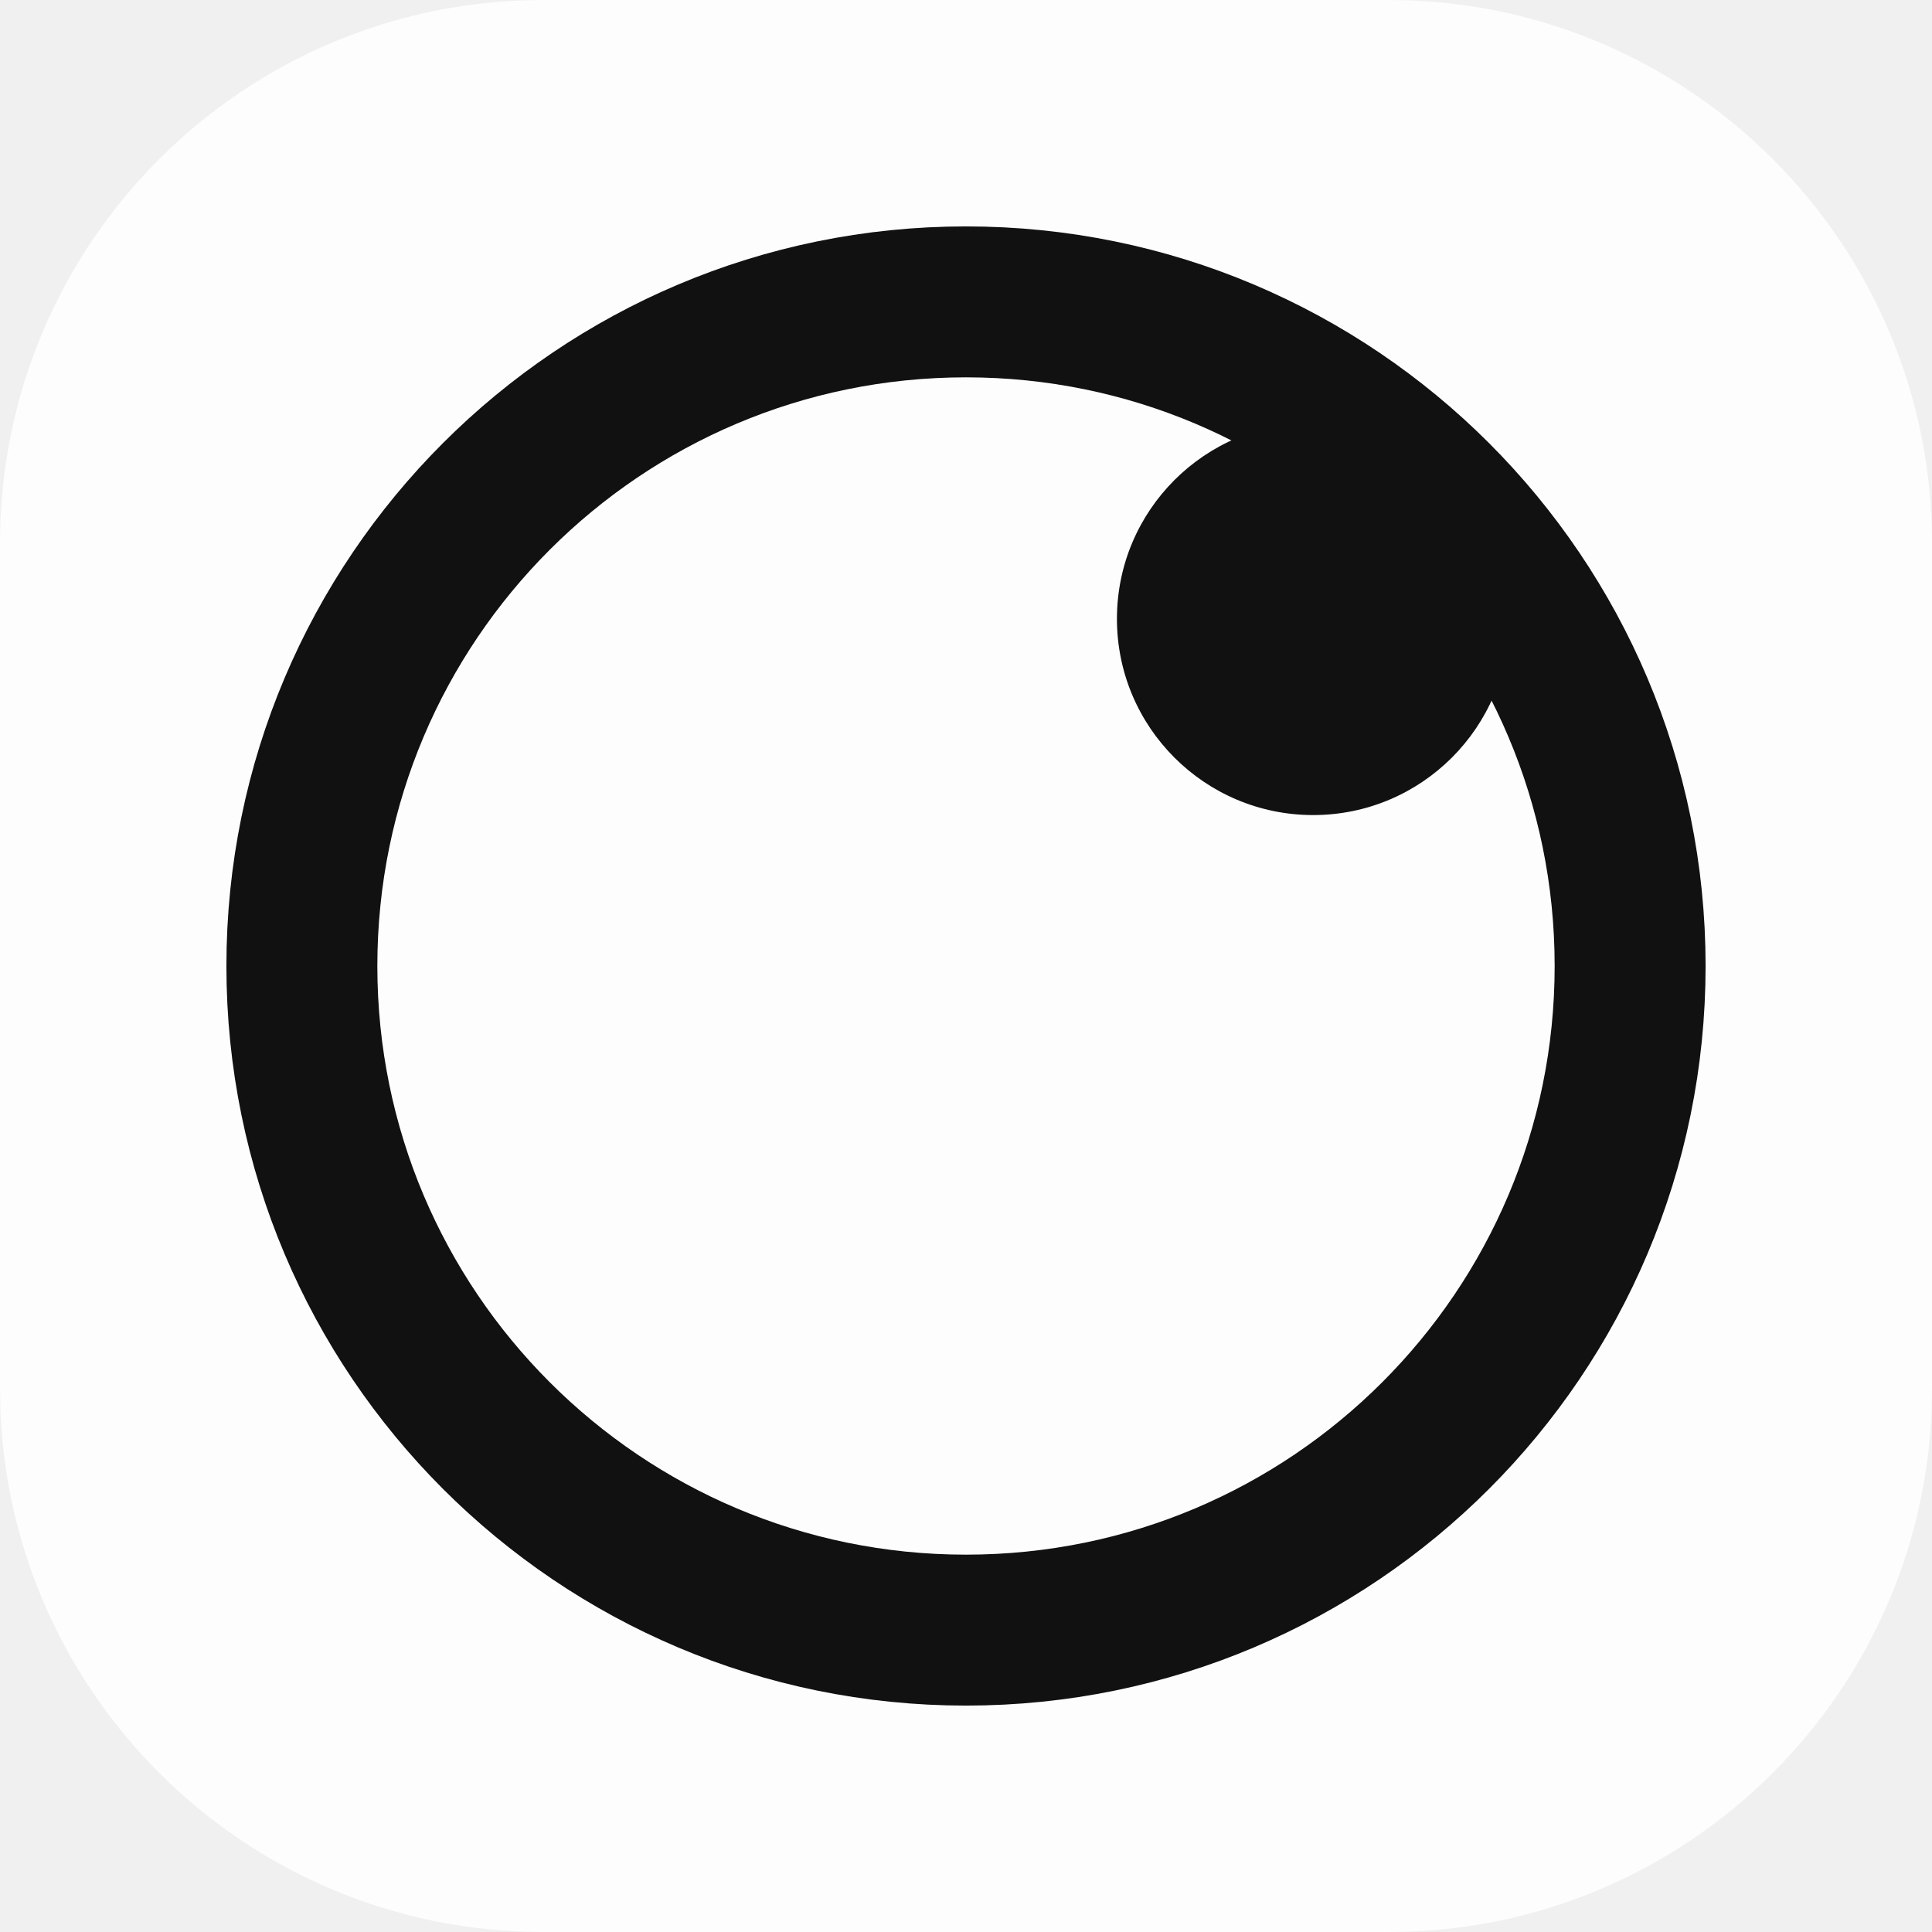
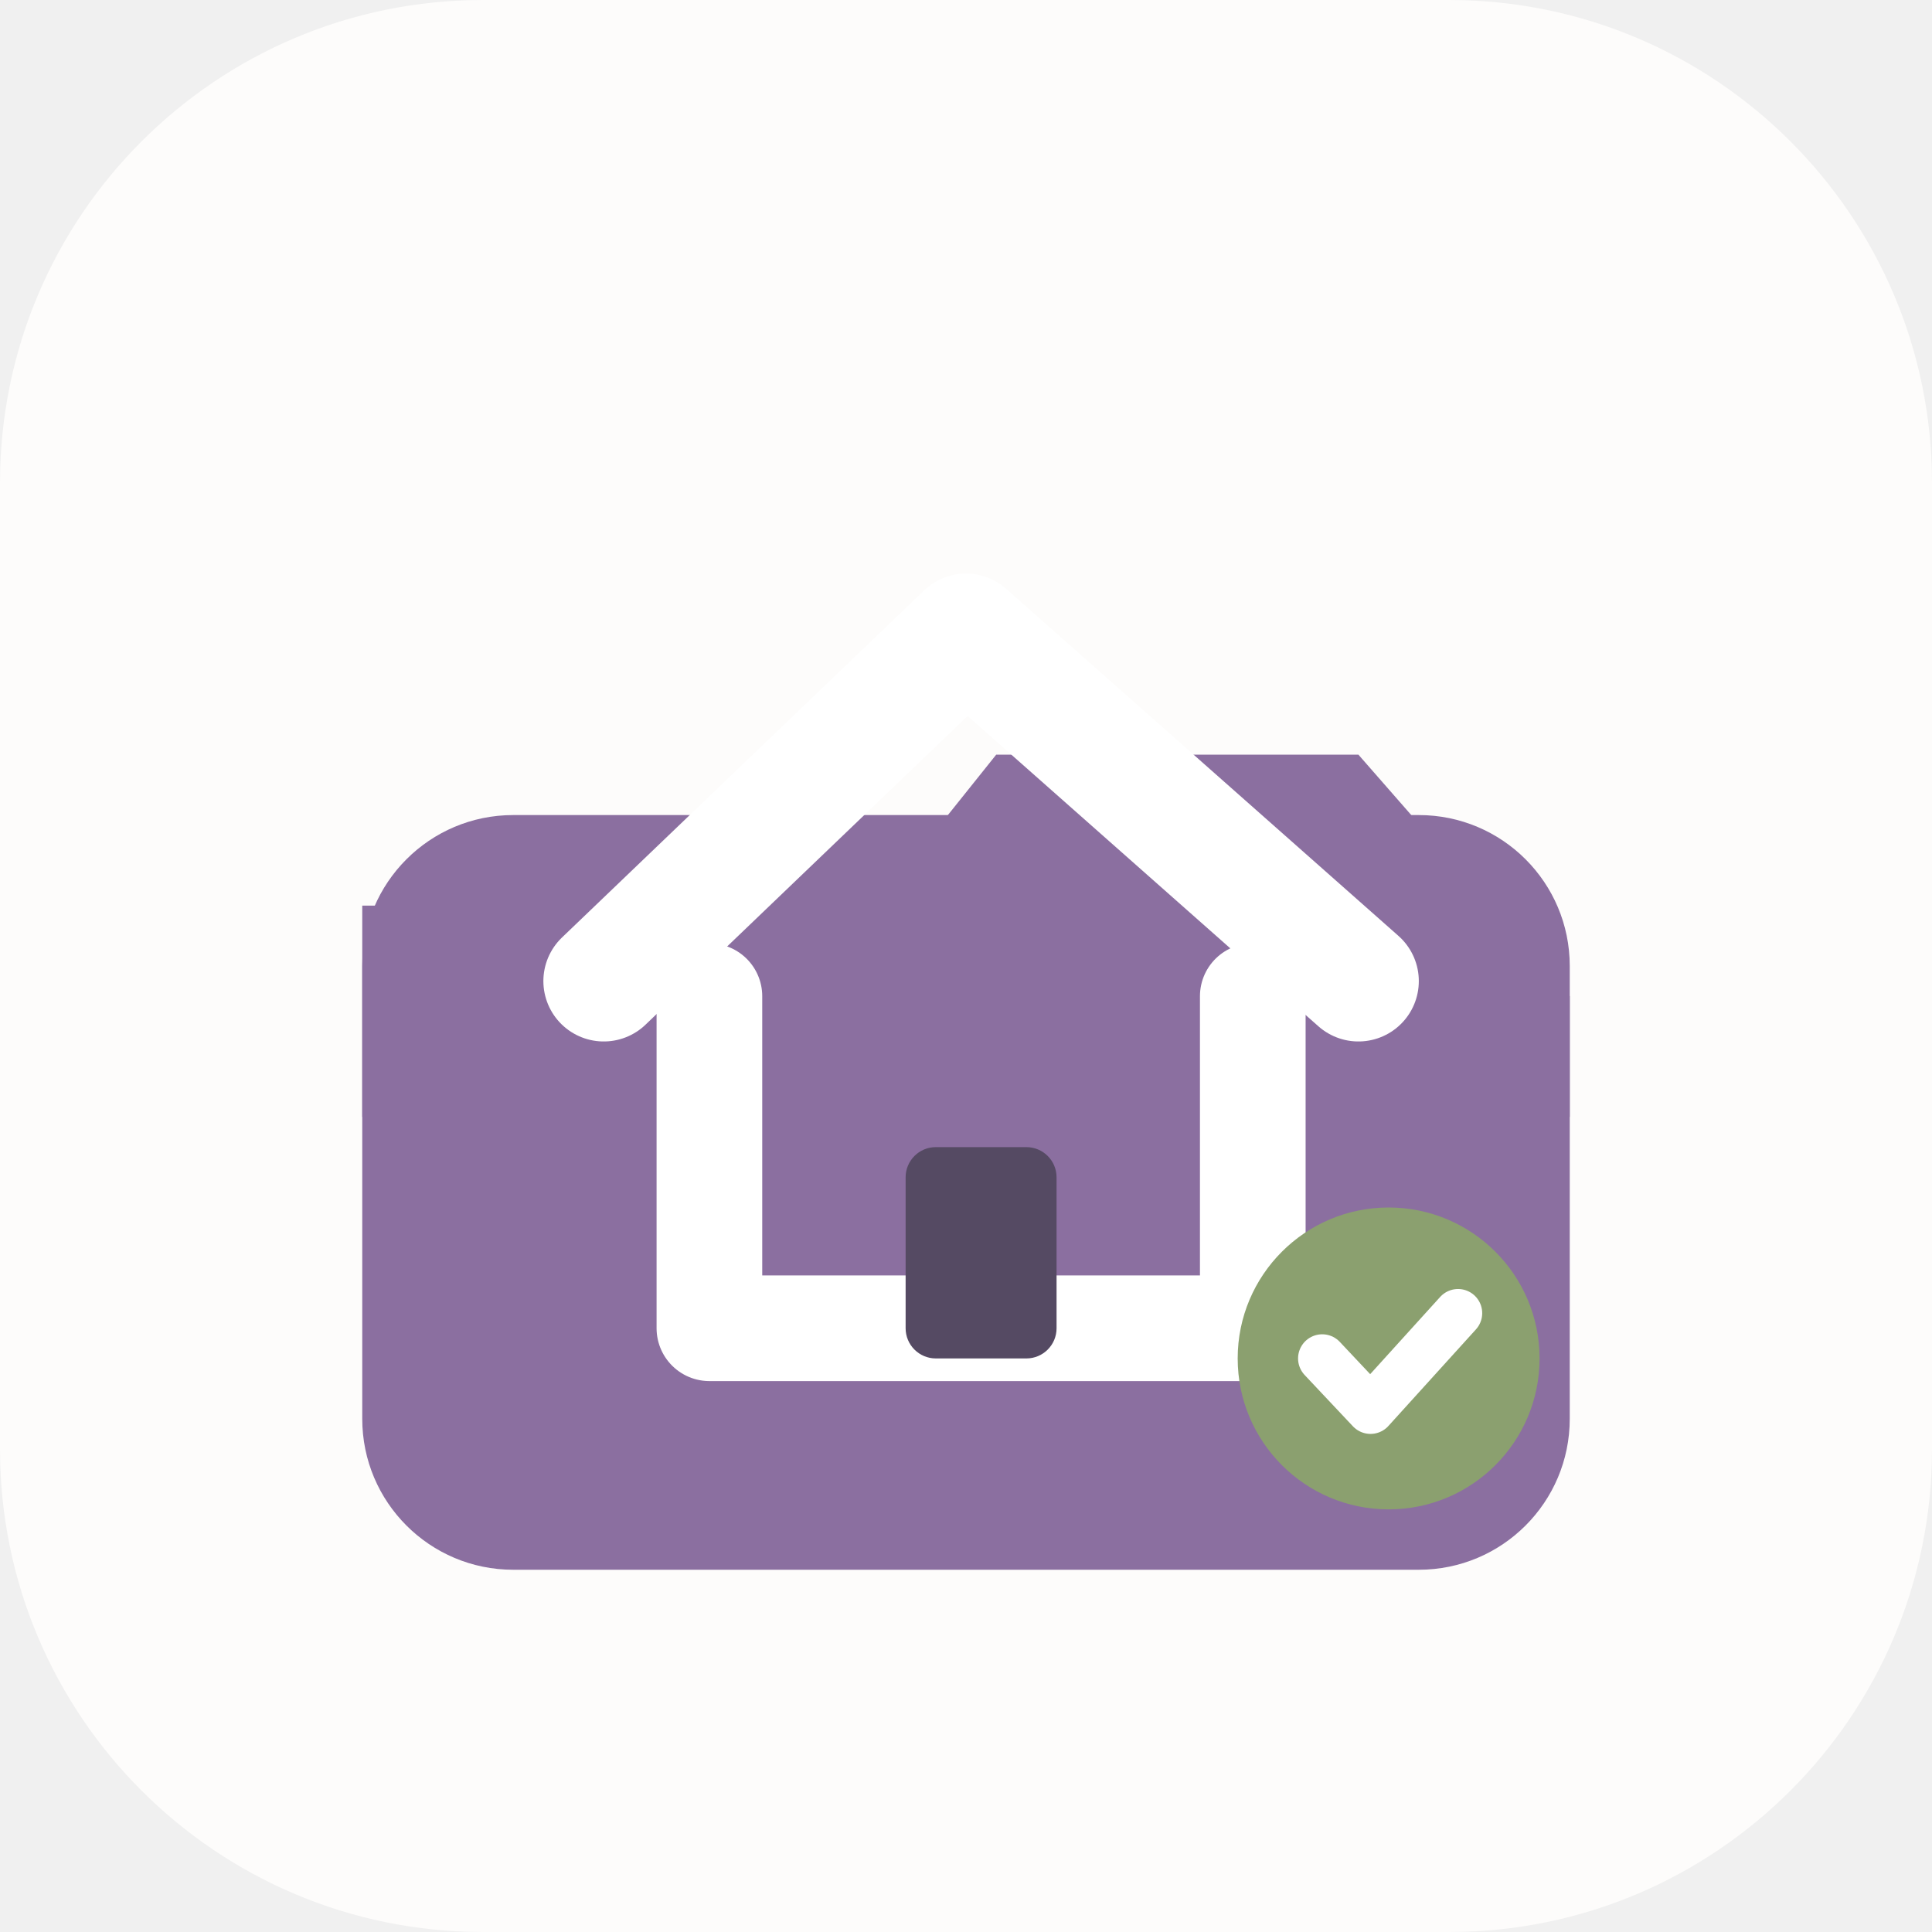
<svg xmlns="http://www.w3.org/2000/svg" viewBox="0 0 64 64" fill="none">
-   <rect width="64" height="64" rx="18" fill="#FDFDFD" />
-   <circle cx="32" cy="32" r="22" stroke="#111111" stroke-width="5" />
-   <circle cx="43.5" cy="20.5" r="6.5" fill="#111111" />
+   <rect width="64" height="64" rx="16" fill="#FDFCFB" />
+   <rect x="12" y="27" width="40" height="25" rx="5" fill="#8B6FA0" />
+   <path d="M12 30h17l4-5h12l7 8v4H12v-7z" fill="#8B6FA0" />
+   <path d="M20 32.5 32 21l13 11.5" stroke="#fff" stroke-width="4" stroke-linecap="round" stroke-linejoin="round" />
+   <path d="M23.5 33v11h18V33" stroke="#fff" stroke-width="3.5" stroke-linecap="round" stroke-linejoin="round" />
+   <rect x="30" y="38" width="5" height="7" rx="1" fill="#554A63" />
+   <circle cx="46" cy="45" r="5" fill="#8BA06F" />
+   <path d="m43.8 45 1.6 1.7 2.9-3.2" stroke="#fff" stroke-width="1.6" stroke-linecap="round" stroke-linejoin="round" />
</svg>
